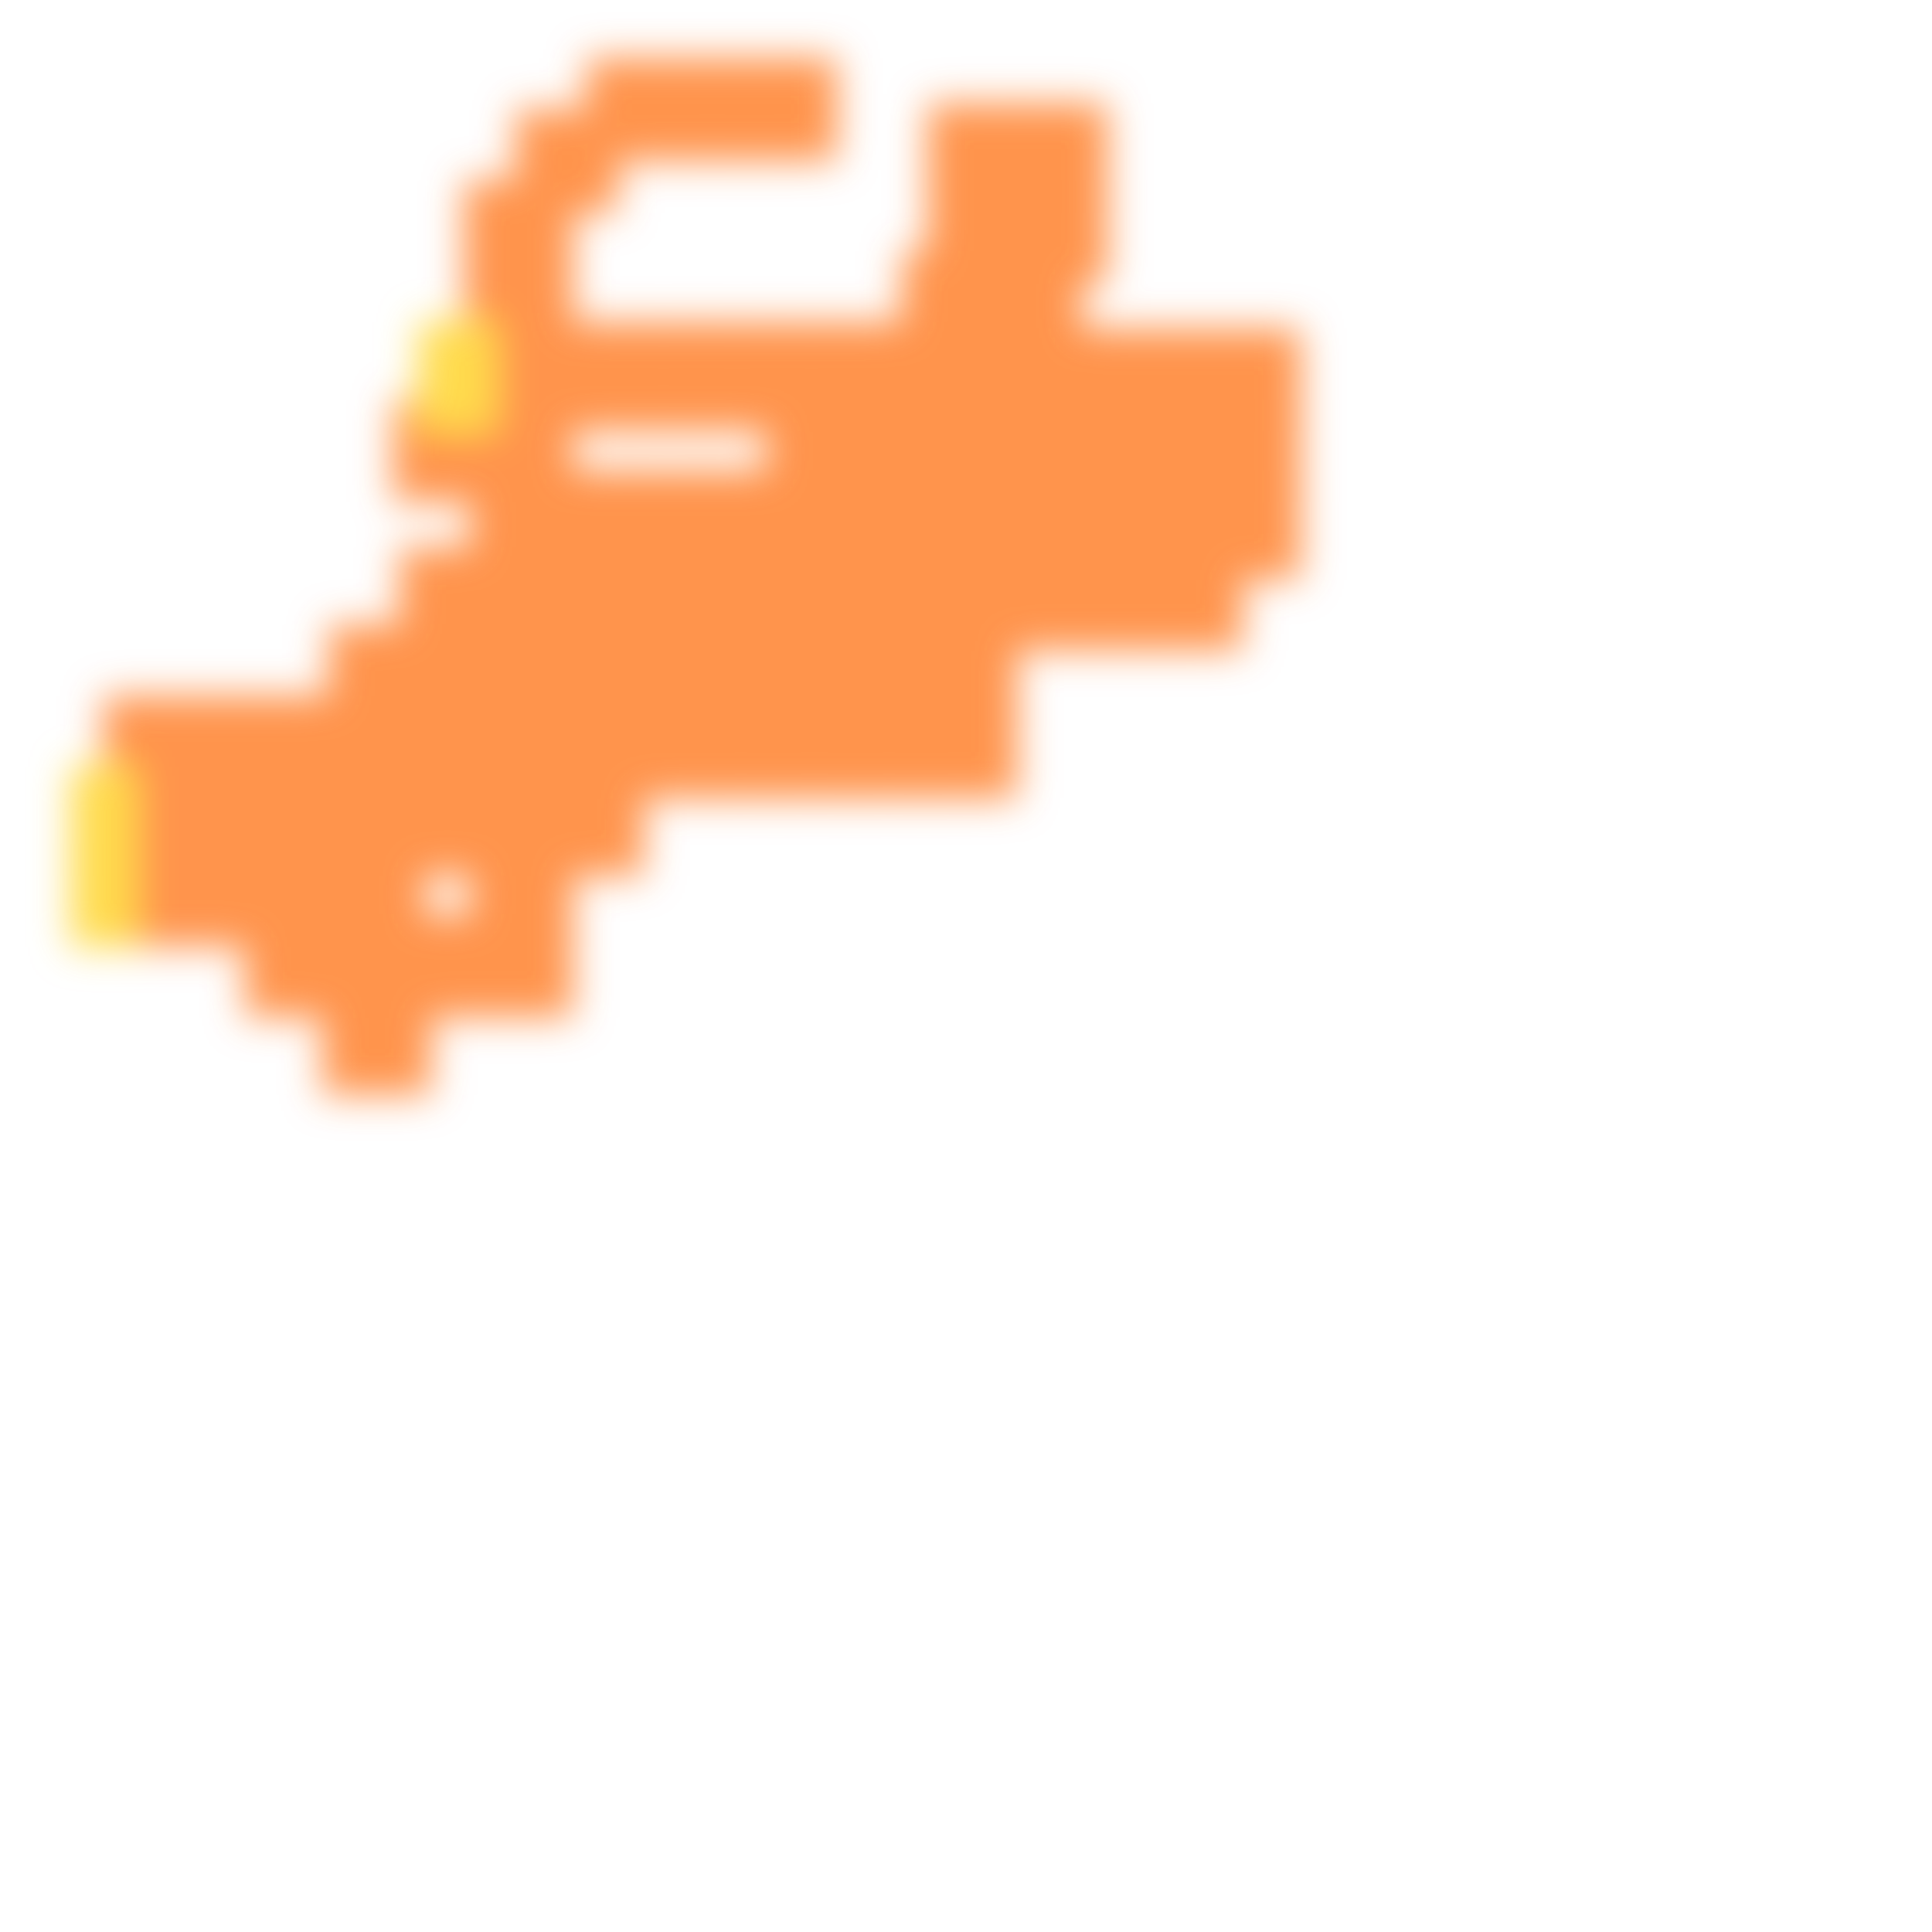
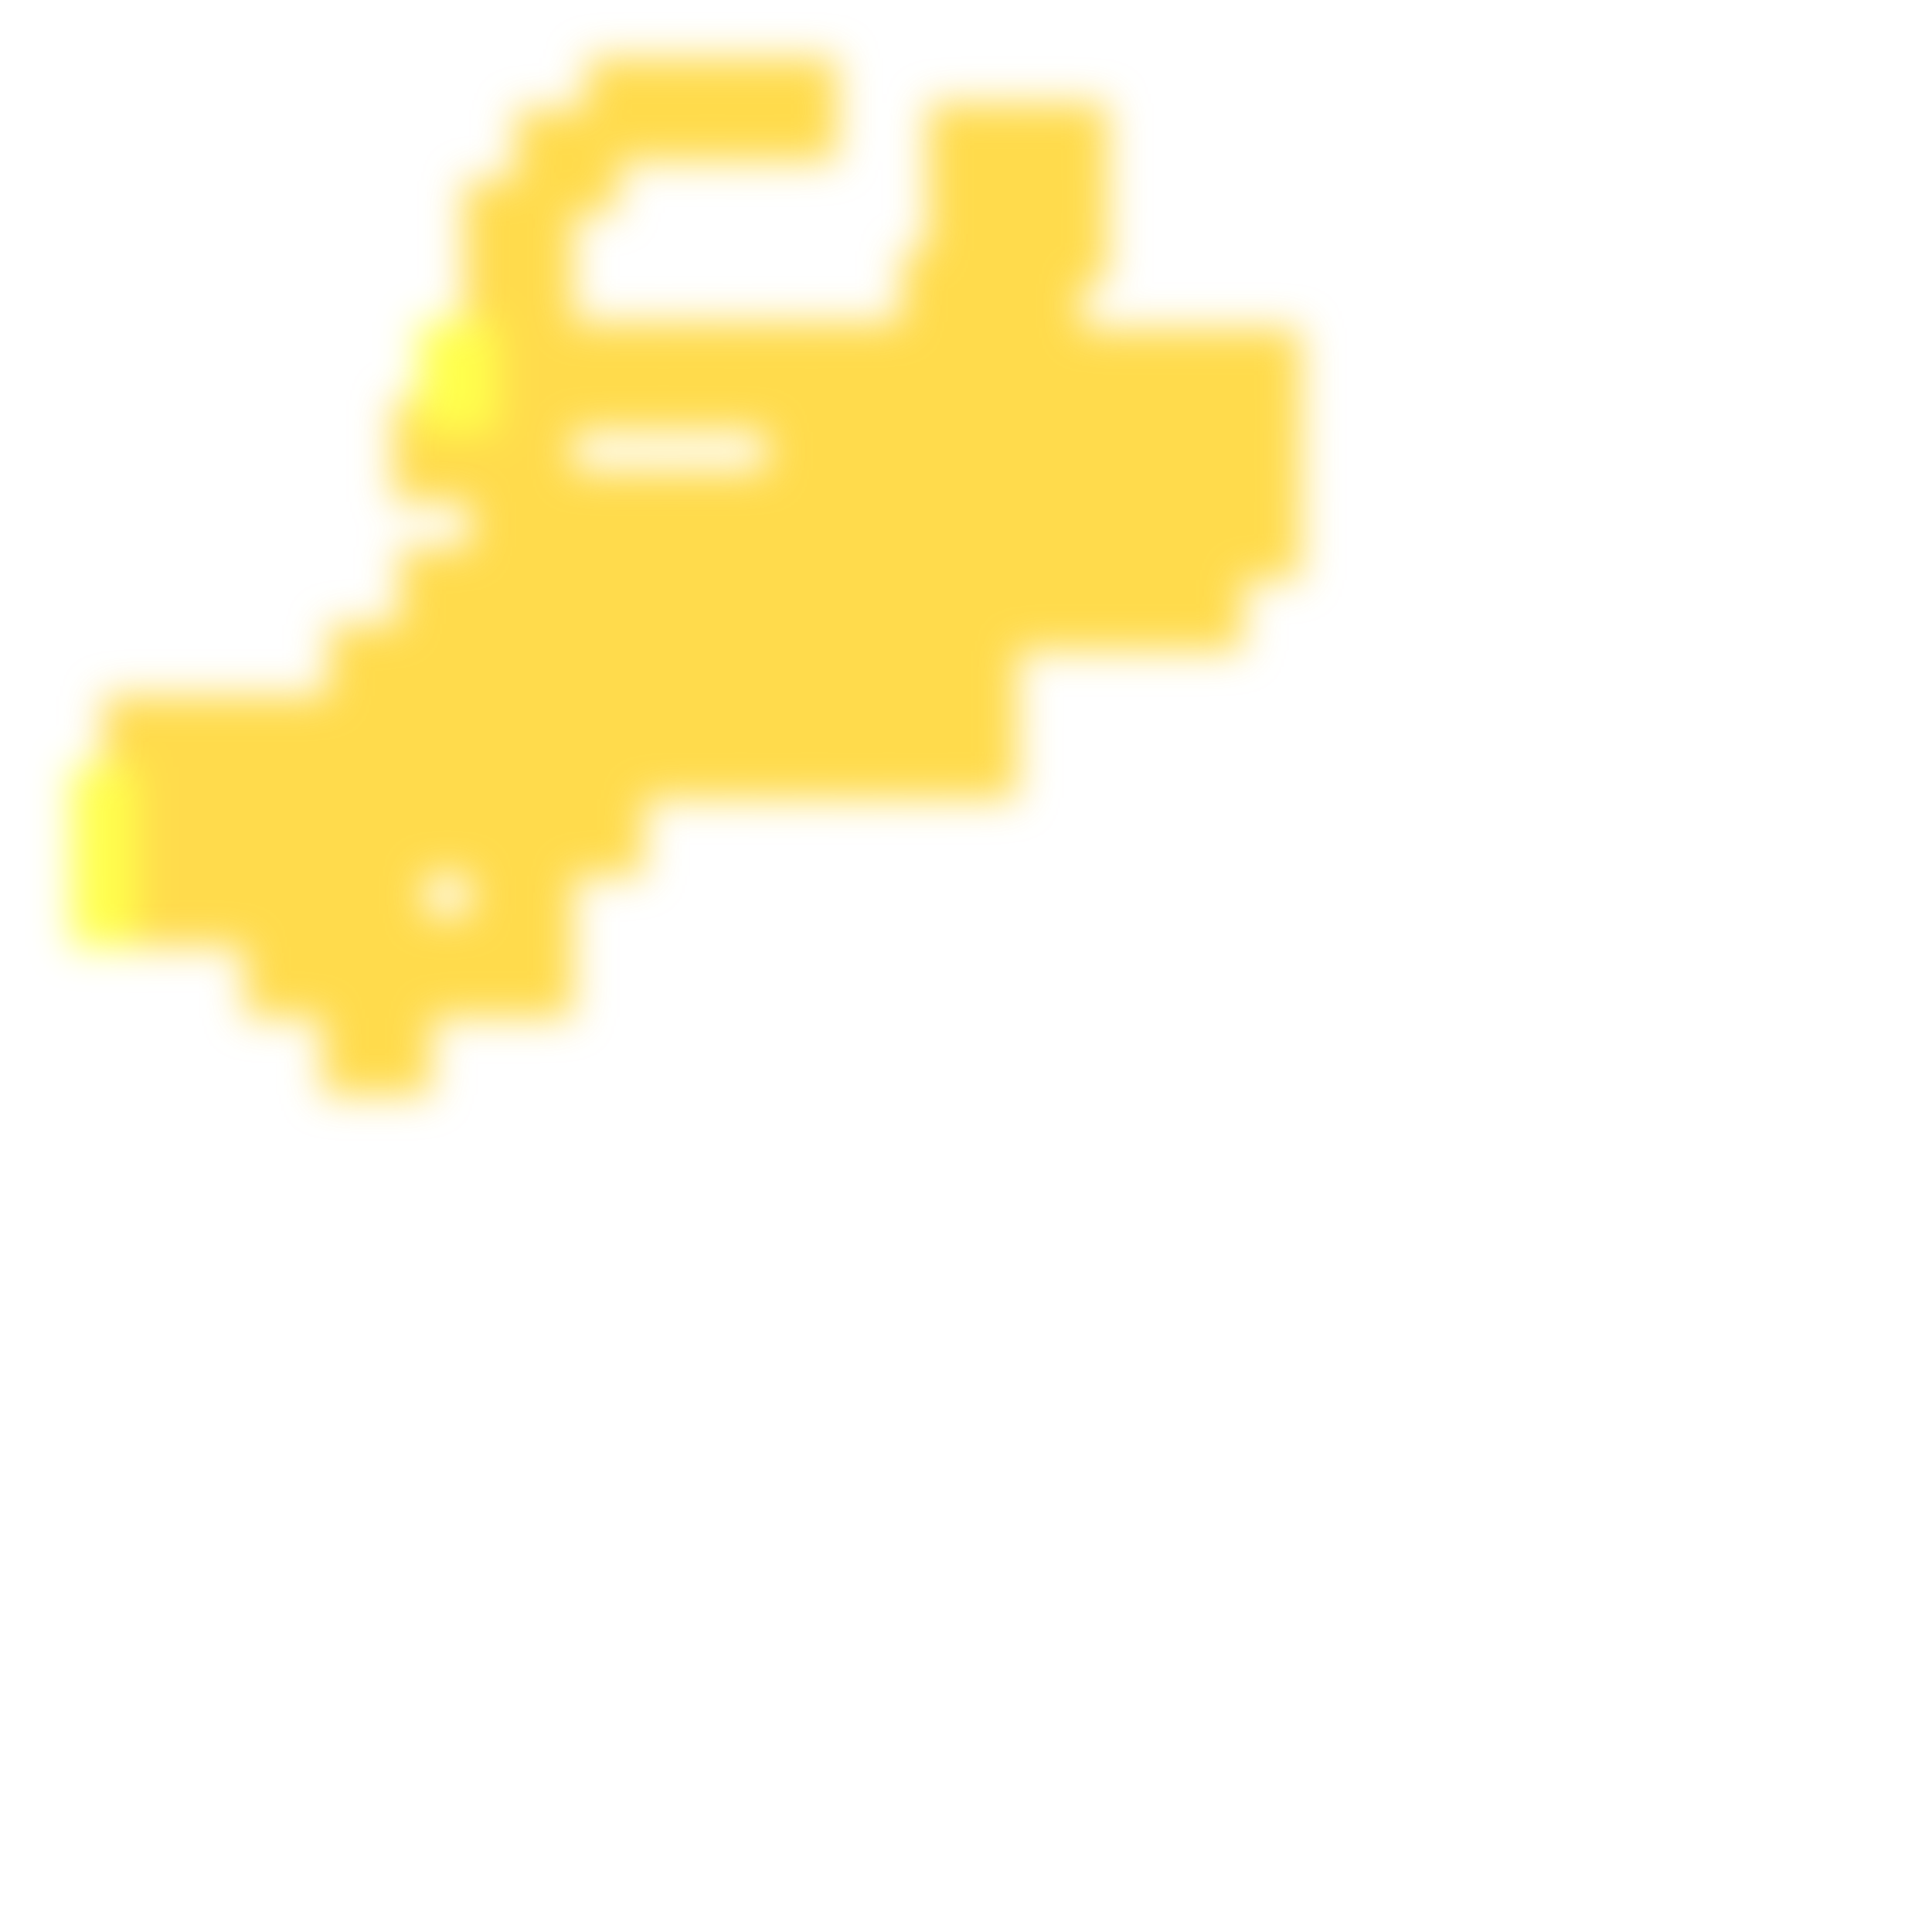
<svg xmlns="http://www.w3.org/2000/svg" width="300" height="300" viewBox="0 0 300 300" class="creatureMap" style="position:absolute;">
  <defs>
    <filter id="blur" x="-30%" y="-30%" width="160%" height="160%">
      <feGaussianBlur stdDeviation="3" />
    </filter>
    <pattern id="pattern-untameable" width="10" height="10" patternTransform="rotate(135)" patternUnits="userSpaceOnUse">
      <rect width="4" height="10" fill="black" />
    </pattern>
    <filter id="groupStroke">
      <feFlood result="outsideColor" flood-color="black" />
      <feMorphology in="SourceAlpha" operator="dilate" radius="2" />
      <feComposite result="strokeoutline1" in="outsideColor" operator="in" />
      <feComposite result="strokeoutline2" in="strokeoutline1" in2="SourceAlpha" operator="out" />
      <feGaussianBlur in="strokeoutline2" result="strokeblur" stdDeviation="1" />
    </filter>
    <style>
            .spawningMap-very-common { fill: #0F0; }
            .spawningMap-common { fill: #B2FF00; }
            .spawningMap-uncommon { fill: #FF0; }
            .spawningMap-very-uncommon { fill: #FC0; }
            .spawningMap-rare { fill: #F60; }
            .spawningMap-very-rare { fill: #F00; }
            .spawning-map-point { stroke:black; stroke-width:1; }
        </style>
  </defs>
  <g filter="url(#blur)" opacity="0.7">
-     <g class="spawningMap-rare">
+     <g class="spawningMap-very-uncommon">
      <rect x="51" y="108" width="16" height="17" />
      <rect x="176" y="62" width="17" height="16" />
      <rect x="176" y="84" width="17" height="17" />
      <rect x="118" y="107" width="17" height="17" />
      <rect x="119" y="73" width="16" height="17" />
      <rect x="119" y="62" width="16" height="16" />
      <rect x="130" y="107" width="16" height="17" />
      <rect x="141" y="96" width="17" height="17" />
      <rect x="141" y="85" width="17" height="16" />
      <rect x="153" y="62" width="16" height="17" />
      <rect x="153" y="74" width="16" height="16" />
      <rect x="153" y="85" width="16" height="16" />
      <rect x="164" y="85" width="17" height="16" />
      <rect x="164" y="74" width="17" height="16" />
      <rect x="164" y="62" width="17" height="17" />
      <rect x="141" y="107" width="17" height="17" />
      <rect x="141" y="62" width="16" height="16" />
      <rect x="61" y="119" width="17" height="17" />
      <rect x="141" y="73" width="17" height="16" />
      <rect x="144" y="16" width="17" height="17" />
      <rect x="155" y="16" width="17" height="17" />
      <rect x="38" y="108" width="17" height="16" />
      <rect x="27" y="108" width="17" height="16" />
      <rect x="16" y="108" width="16" height="16" />
      <rect x="152" y="39" width="16" height="17" />
      <rect x="61" y="62" width="16" height="16" />
      <rect x="72" y="62" width="17" height="16" />
      <rect x="27" y="119" width="17" height="17" />
      <rect x="16" y="119" width="16" height="17" />
      <rect x="102" y="9" width="17" height="16" />
      <rect x="114" y="9" width="16" height="16" />
      <rect x="80" y="17" width="16" height="16" />
      <rect x="72" y="28" width="17" height="16" />
      <rect x="72" y="39" width="17" height="17" />
      <rect x="50" y="131" width="16" height="16" />
      <rect x="72" y="50" width="17" height="17" />
      <rect x="84" y="50" width="16" height="17" />
      <rect x="95" y="50" width="16" height="17" />
      <rect x="106" y="50" width="17" height="17" />
      <rect x="118" y="50" width="16" height="17" />
      <rect x="129" y="50" width="17" height="17" />
      <rect x="140" y="50" width="17" height="17" />
      <rect x="50" y="153" width="17" height="17" />
      <rect x="50" y="119" width="16" height="17" />
      <rect x="144" y="28" width="17" height="16" />
      <rect x="155" y="28" width="17" height="16" />
      <rect x="38" y="131" width="17" height="16" />
      <rect x="62" y="97" width="17" height="16" />
      <rect x="51" y="97" width="16" height="16" />
      <rect x="95" y="73" width="17" height="16" />
      <rect x="107" y="73" width="16" height="16" />
      <rect x="130" y="62" width="16" height="16" />
      <rect x="73" y="108" width="16" height="16" />
      <rect x="73" y="119" width="16" height="17" />
      <rect x="84" y="119" width="16" height="17" />
      <rect x="73" y="131" width="16" height="16" />
      <rect x="73" y="142" width="16" height="16" />
      <rect x="61" y="142" width="17" height="16" />
      <rect x="50" y="142" width="16" height="16" />
      <rect x="95" y="96" width="17" height="17" />
      <rect x="107" y="84" width="16" height="17" />
      <rect x="118" y="84" width="17" height="17" />
      <rect x="118" y="96" width="17" height="16" />
      <rect x="130" y="96" width="16" height="16" />
      <rect x="130" y="84" width="16" height="17" />
      <rect x="130" y="73" width="16" height="16" />
      <rect x="27" y="131" width="17" height="16" />
      <rect x="91" y="9" width="16" height="16" />
      <rect x="140" y="39" width="17" height="17" />
      <rect x="176" y="73" width="17" height="17" />
      <rect x="185" y="73" width="17" height="17" />
      <rect x="185" y="62" width="17" height="16" />
      <rect x="185" y="51" width="17" height="16" />
      <rect x="174" y="51" width="16" height="16" />
      <rect x="163" y="51" width="16" height="16" />
      <rect x="152" y="51" width="16" height="16" />
      <rect x="62" y="108" width="17" height="16" />
      <rect x="16" y="131" width="16" height="16" />
      <rect x="84" y="108" width="17" height="16" />
      <rect x="95" y="108" width="17" height="16" />
      <rect x="107" y="108" width="16" height="16" />
      <rect x="73" y="96" width="16" height="17" />
      <rect x="84" y="96" width="17" height="17" />
      <rect x="38" y="142" width="17" height="16" />
      <rect x="107" y="96" width="16" height="17" />
      <rect x="73" y="84" width="16" height="17" />
      <rect x="84" y="84" width="17" height="17" />
      <rect x="95" y="84" width="17" height="17" />
      <rect x="73" y="73" width="16" height="16" />
      <rect x="84" y="73" width="17" height="16" />
      <rect x="38" y="119" width="17" height="17" />
      <rect x="62" y="85" width="17" height="17" />
    </g>
-     <g class="spawningMap-very-uncommon">
+     <g class="spawningMap-uncommon">
      <rect x="65" y="50" width="12" height="17" />
      <rect x="11" y="131" width="10" height="16" />
      <rect x="11" y="119" width="10" height="17" />
    </g>
  </g>
</svg>
